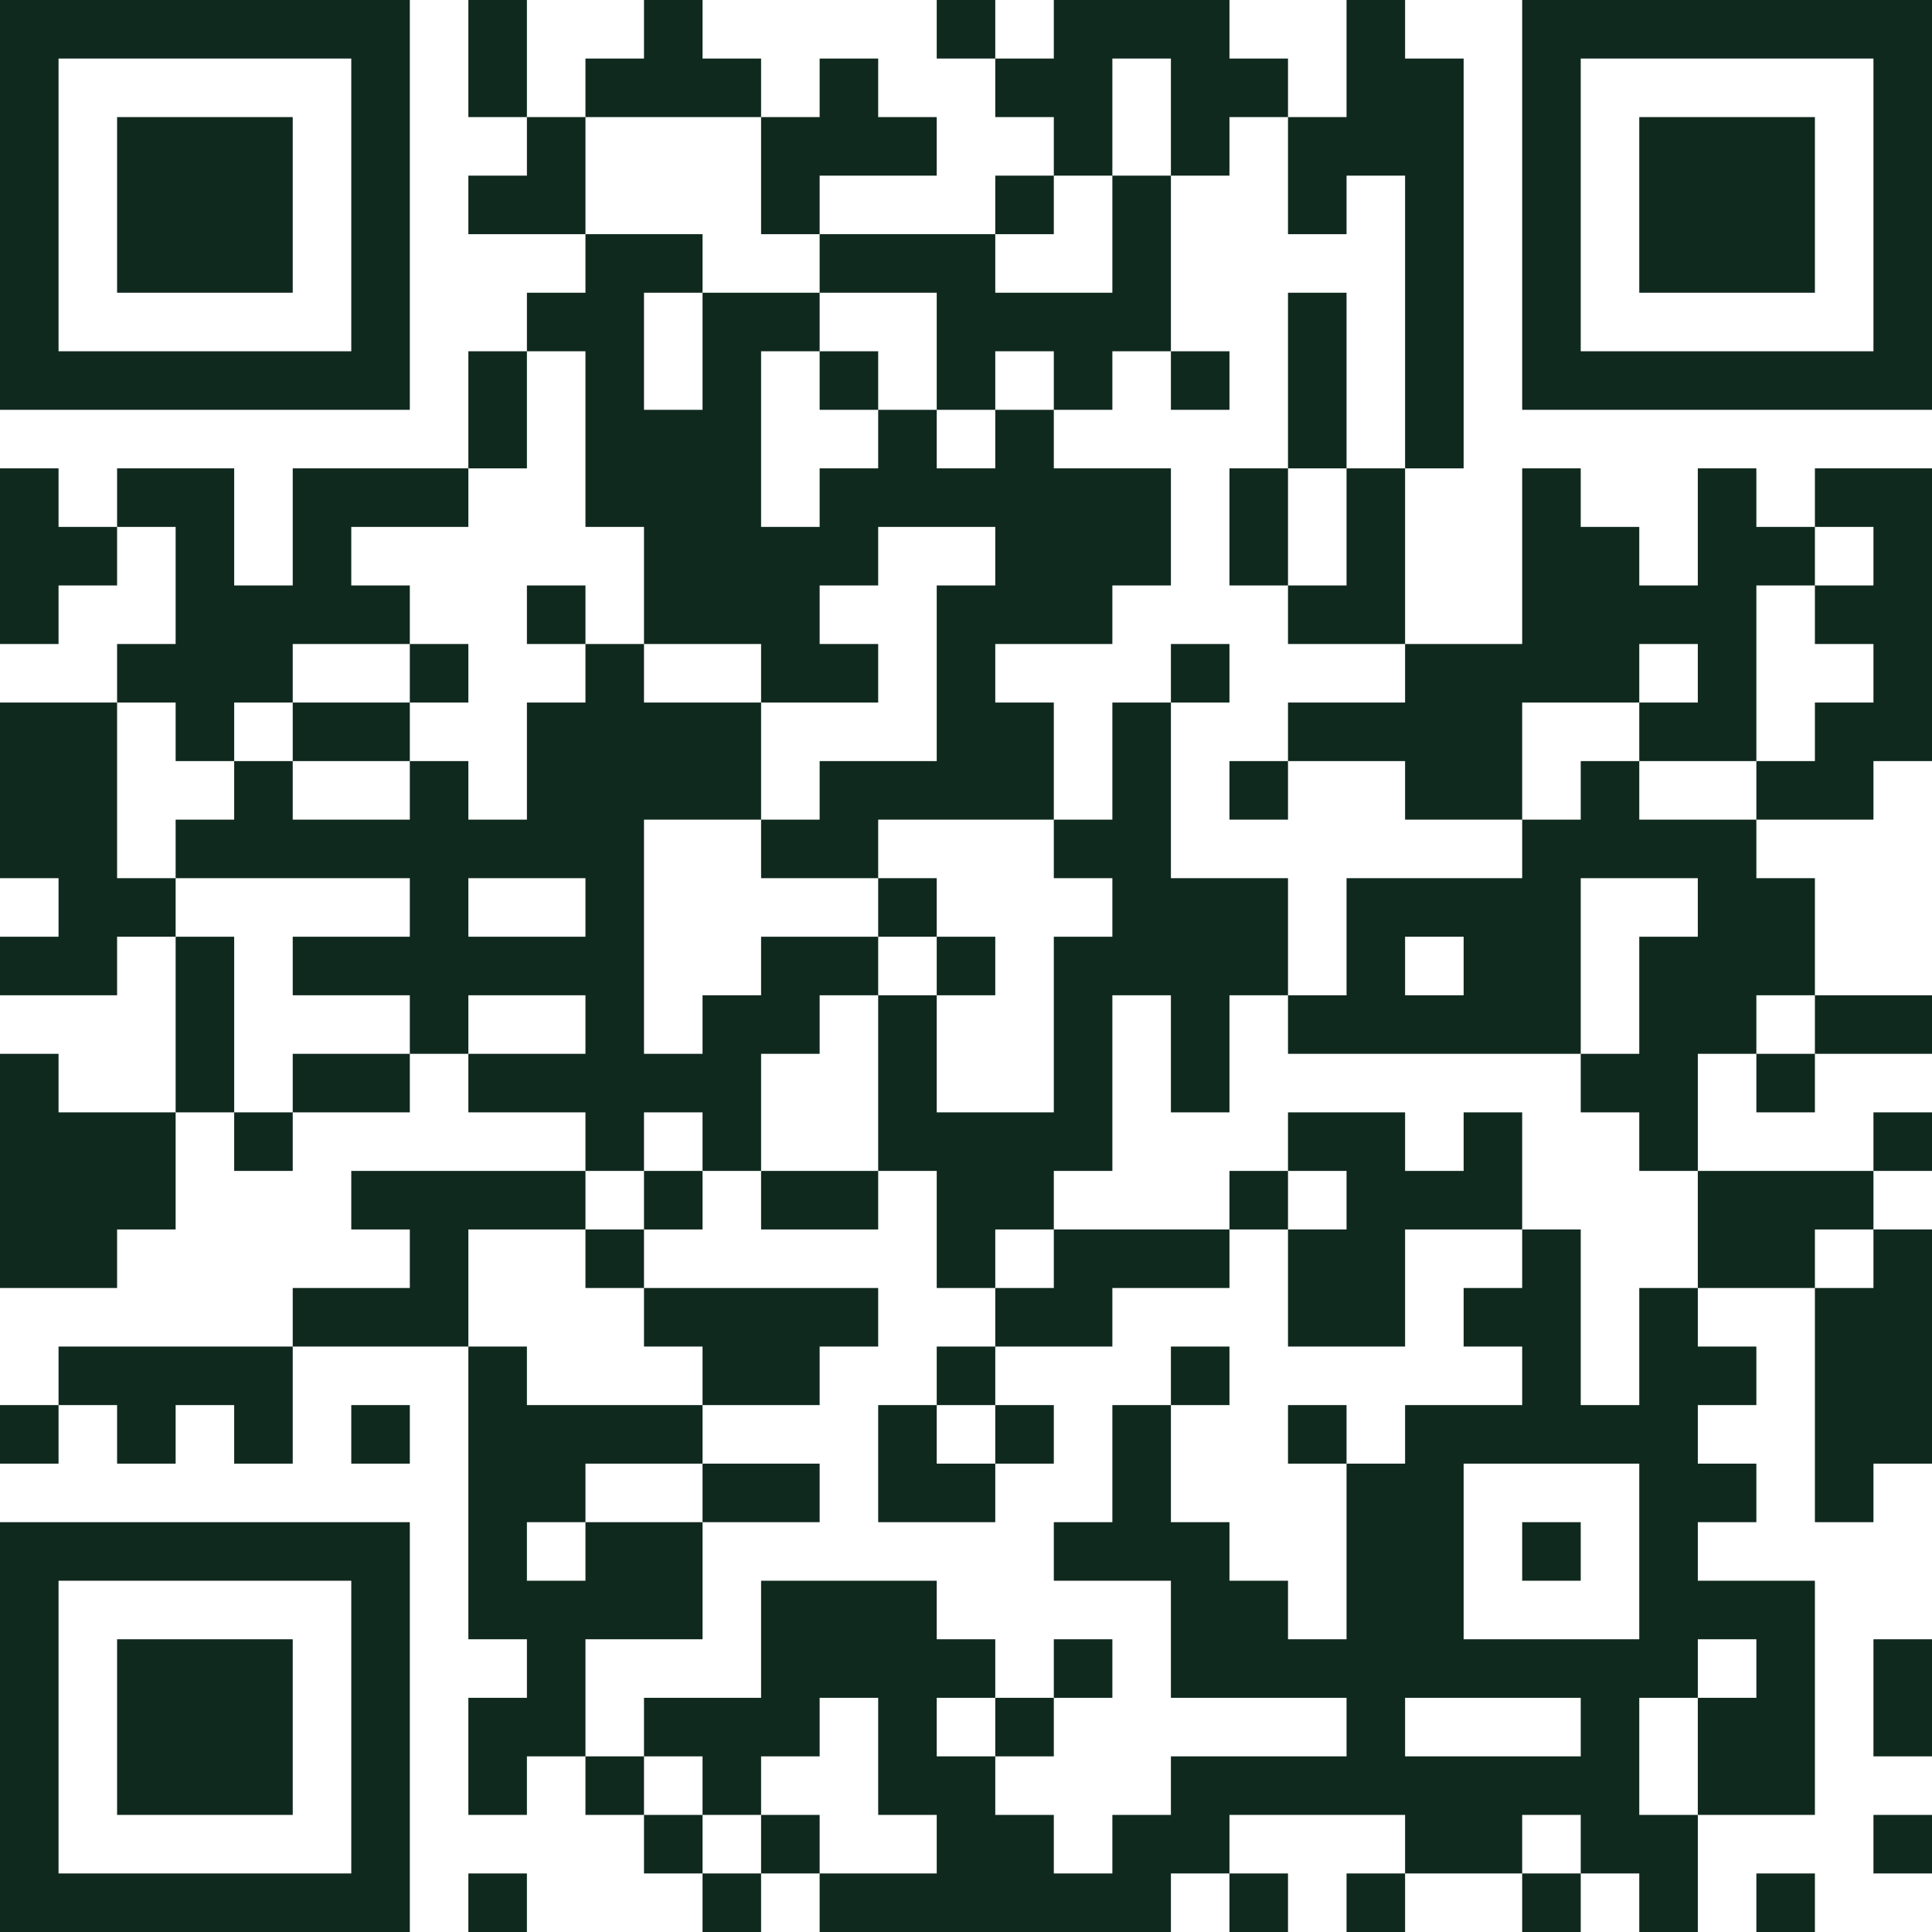
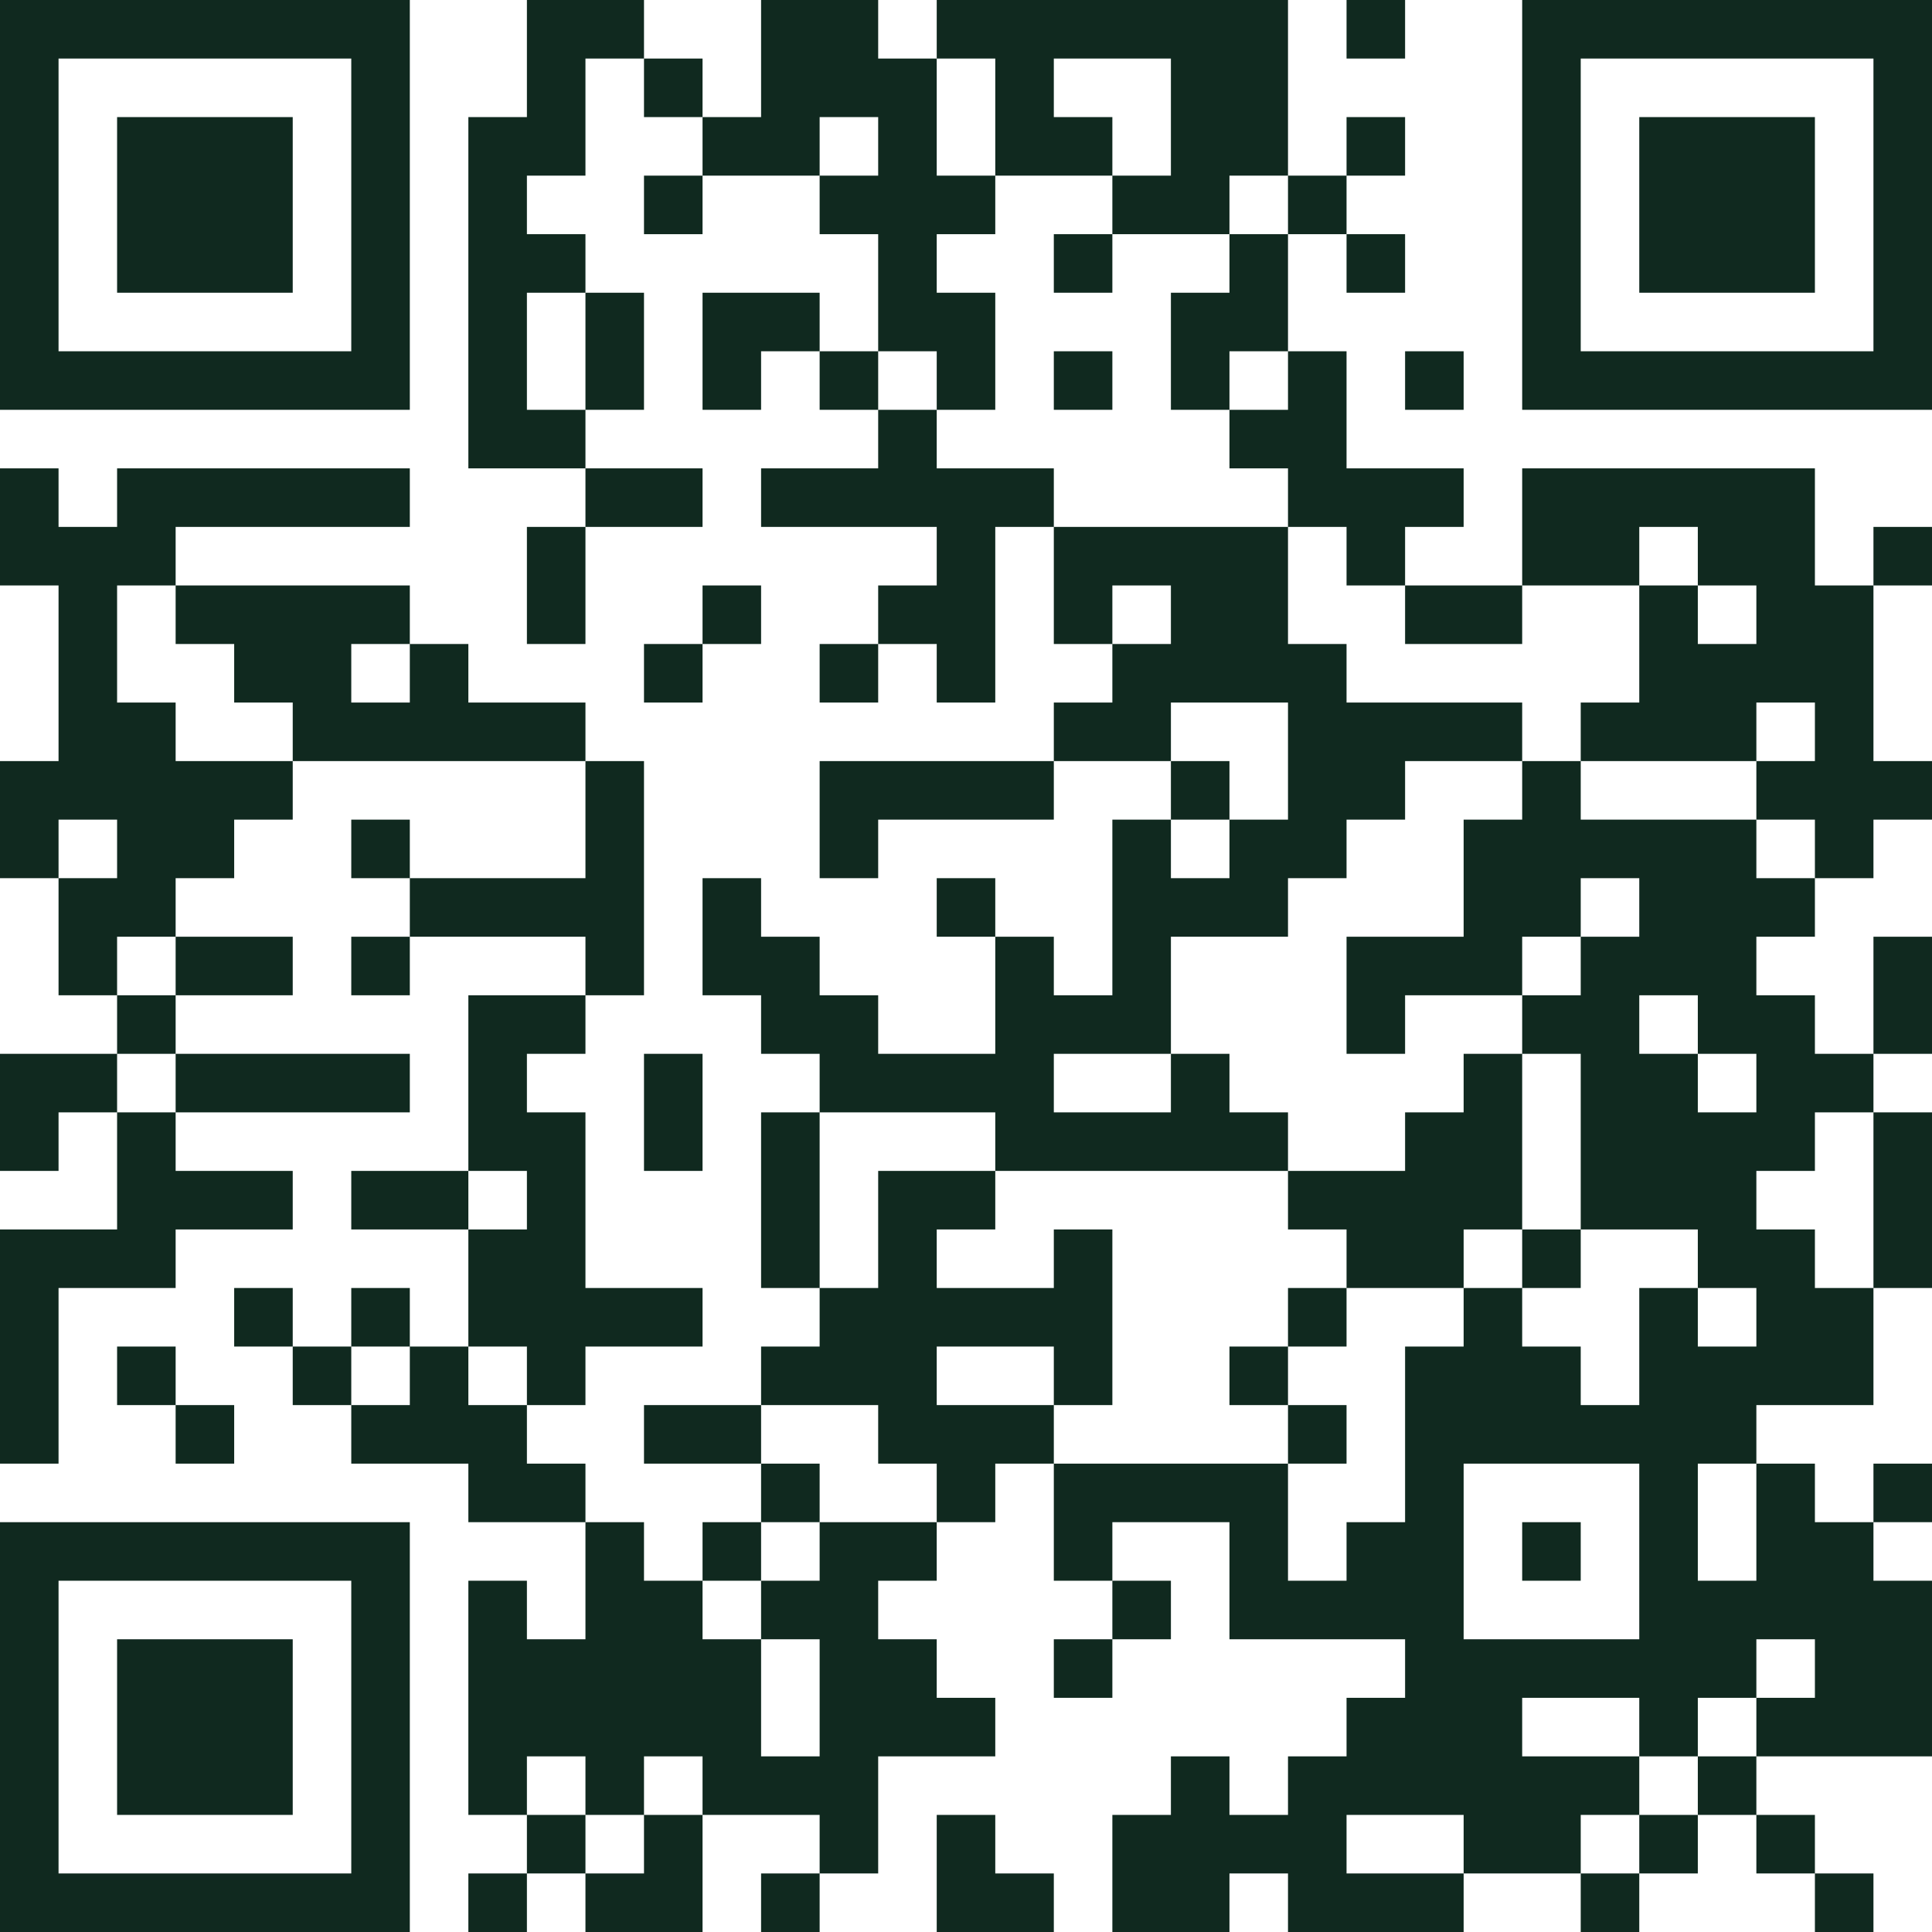
<svg xmlns="http://www.w3.org/2000/svg" width="198" height="198" class="segno">
-   <path transform="scale(6)" class="qrline" stroke="#10291f" d="M0 0.5h7m1 0h1m2 0h1m4 0h1m1 0h3m2 0h1m2 0h7m-33 1h1m5 0h1m1 0h1m1 0h3m1 0h1m2 0h2m1 0h2m1 0h2m1 0h1m5 0h1m-33 1h1m1 0h3m1 0h1m2 0h1m3 0h3m2 0h1m1 0h1m1 0h3m1 0h1m1 0h3m1 0h1m-33 1h1m1 0h3m1 0h1m1 0h2m3 0h1m3 0h1m1 0h1m2 0h1m1 0h1m1 0h1m1 0h3m1 0h1m-33 1h1m1 0h3m1 0h1m3 0h2m2 0h3m2 0h1m4 0h1m1 0h1m1 0h3m1 0h1m-33 1h1m5 0h1m2 0h2m1 0h2m2 0h4m2 0h1m1 0h1m1 0h1m5 0h1m-33 1h7m1 0h1m1 0h1m1 0h1m1 0h1m1 0h1m1 0h1m1 0h1m1 0h1m1 0h1m1 0h7m-25 1h1m1 0h3m2 0h1m1 0h1m4 0h1m1 0h1m-25 1h1m1 0h2m1 0h3m2 0h3m1 0h6m1 0h1m1 0h1m2 0h1m2 0h1m1 0h2m-33 1h2m1 0h1m1 0h1m5 0h4m2 0h3m1 0h1m1 0h1m2 0h2m1 0h2m1 0h1m-33 1h1m2 0h4m2 0h1m1 0h3m2 0h3m3 0h2m2 0h4m1 0h2m-31 1h3m2 0h1m2 0h1m2 0h2m1 0h1m3 0h1m3 0h4m1 0h1m2 0h1m-33 1h2m1 0h1m1 0h2m2 0h4m3 0h2m1 0h1m2 0h4m2 0h2m1 0h2m-33 1h2m2 0h1m2 0h1m1 0h4m1 0h4m1 0h1m1 0h1m2 0h2m1 0h1m2 0h2m-32 1h2m1 0h8m2 0h2m3 0h2m6 0h4m-29 1h2m4 0h1m2 0h1m4 0h1m3 0h3m1 0h4m2 0h2m-31 1h2m1 0h1m1 0h6m2 0h2m1 0h1m1 0h4m1 0h1m1 0h2m1 0h3m-28 1h1m3 0h1m2 0h1m1 0h2m1 0h1m2 0h1m1 0h1m1 0h5m1 0h2m1 0h2m-33 1h1m2 0h1m1 0h2m1 0h5m2 0h1m2 0h1m1 0h1m6 0h2m1 0h1m-31 1h3m1 0h1m5 0h1m1 0h1m2 0h4m3 0h2m1 0h1m2 0h1m3 0h1m-33 1h3m3 0h4m1 0h1m1 0h2m1 0h2m3 0h1m1 0h3m3 0h3m-32 1h2m5 0h1m2 0h1m5 0h1m1 0h3m1 0h2m2 0h1m2 0h2m1 0h1m-28 1h3m3 0h4m2 0h2m3 0h2m1 0h2m1 0h1m2 0h2m-32 1h4m3 0h1m3 0h2m2 0h1m3 0h1m5 0h1m1 0h2m1 0h2m-33 1h1m1 0h1m1 0h1m1 0h1m1 0h4m3 0h1m1 0h1m1 0h1m2 0h1m1 0h5m2 0h2m-25 1h2m2 0h2m1 0h2m2 0h1m3 0h2m3 0h2m1 0h1m-32 1h7m1 0h1m1 0h2m6 0h3m2 0h2m1 0h1m1 0h1m-29 1h1m5 0h1m1 0h4m1 0h3m4 0h2m1 0h2m3 0h3m-31 1h1m1 0h3m1 0h1m2 0h1m3 0h4m1 0h1m1 0h9m1 0h1m1 0h1m-33 1h1m1 0h3m1 0h1m1 0h2m1 0h3m1 0h1m1 0h1m5 0h1m3 0h1m1 0h2m1 0h1m-33 1h1m1 0h3m1 0h1m1 0h1m1 0h1m1 0h1m2 0h2m3 0h8m1 0h2m-31 1h1m5 0h1m4 0h1m1 0h1m2 0h2m1 0h2m3 0h2m1 0h2m3 0h1m-33 1h7m1 0h1m3 0h1m1 0h6m1 0h1m1 0h1m2 0h1m1 0h1m1 0h1" />
+   <path transform="scale(6)" class="qrline" stroke="#10291f" d="M0 0.5h7m2 0h2m2 0h2m1 0h6m1 0h1m2 0h7m-33 1h1m5 0h1m2 0h1m1 0h1m1 0h3m1 0h1m2 0h2m4 0h1m5 0h1m-33 1h1m1 0h3m1 0h1m1 0h2m2 0h2m1 0h1m1 0h2m1 0h2m1 0h1m2 0h1m1 0h3m1 0h1m-33 1h1m1 0h3m1 0h1m1 0h1m2 0h1m2 0h3m2 0h2m1 0h1m3 0h1m1 0h3m1 0h1m-33 1h1m1 0h3m1 0h1m1 0h2m5 0h1m2 0h1m2 0h1m1 0h1m2 0h1m1 0h3m1 0h1m-33 1h1m5 0h1m1 0h1m1 0h1m1 0h2m1 0h2m3 0h2m4 0h1m5 0h1m-33 1h7m1 0h1m1 0h1m1 0h1m1 0h1m1 0h1m1 0h1m1 0h1m1 0h1m1 0h1m1 0h7m-25 1h2m5 0h1m5 0h2m-23 1h1m1 0h5m3 0h2m1 0h5m4 0h3m1 0h5m-31 1h3m6 0h1m6 0h1m1 0h4m1 0h1m2 0h2m1 0h2m1 0h1m-32 1h1m1 0h4m2 0h1m2 0h1m2 0h2m1 0h1m1 0h2m2 0h2m2 0h1m1 0h2m-31 1h1m2 0h2m1 0h1m3 0h1m2 0h1m1 0h1m2 0h4m5 0h4m-31 1h2m2 0h5m8 0h2m2 0h4m1 0h3m1 0h1m-32 1h5m5 0h1m3 0h4m2 0h1m1 0h2m2 0h1m3 0h3m-33 1h1m1 0h2m2 0h1m3 0h1m3 0h1m4 0h1m1 0h2m2 0h5m1 0h1m-31 1h2m4 0h4m1 0h1m3 0h1m2 0h3m3 0h2m1 0h3m-30 1h1m1 0h2m1 0h1m3 0h1m1 0h2m3 0h1m1 0h1m3 0h3m1 0h3m2 0h1m-31 1h1m5 0h2m3 0h2m2 0h3m3 0h1m2 0h2m1 0h2m1 0h1m-33 1h2m1 0h4m1 0h1m2 0h1m2 0h4m2 0h1m4 0h1m1 0h2m1 0h2m-32 1h1m1 0h1m5 0h2m1 0h1m1 0h1m3 0h5m2 0h2m1 0h4m1 0h1m-31 1h3m1 0h2m1 0h1m3 0h1m1 0h2m5 0h4m1 0h3m2 0h1m-33 1h3m5 0h2m3 0h1m1 0h1m2 0h1m4 0h2m1 0h1m2 0h2m1 0h1m-33 1h1m3 0h1m1 0h1m1 0h4m2 0h5m3 0h1m2 0h1m2 0h1m1 0h2m-32 1h1m1 0h1m2 0h1m1 0h1m1 0h1m3 0h3m2 0h1m2 0h1m2 0h3m1 0h4m-32 1h1m2 0h1m2 0h3m2 0h2m2 0h3m4 0h1m1 0h6m-22 1h2m3 0h1m2 0h1m1 0h4m2 0h1m3 0h1m1 0h1m1 0h1m-33 1h7m3 0h1m1 0h1m1 0h2m2 0h1m2 0h1m1 0h2m1 0h1m1 0h1m1 0h2m-32 1h1m5 0h1m1 0h1m1 0h2m1 0h2m4 0h1m1 0h4m3 0h5m-33 1h1m1 0h3m1 0h1m1 0h5m1 0h2m2 0h1m5 0h6m1 0h2m-33 1h1m1 0h3m1 0h1m1 0h5m1 0h3m6 0h3m2 0h1m1 0h3m-33 1h1m1 0h3m1 0h1m1 0h1m1 0h1m1 0h3m5 0h1m1 0h6m1 0h1m-30 1h1m5 0h1m2 0h1m1 0h1m2 0h1m1 0h1m2 0h4m2 0h2m1 0h1m1 0h1m-31 1h7m1 0h1m1 0h2m1 0h1m2 0h2m1 0h2m1 0h3m2 0h1m3 0h1" />
</svg>
